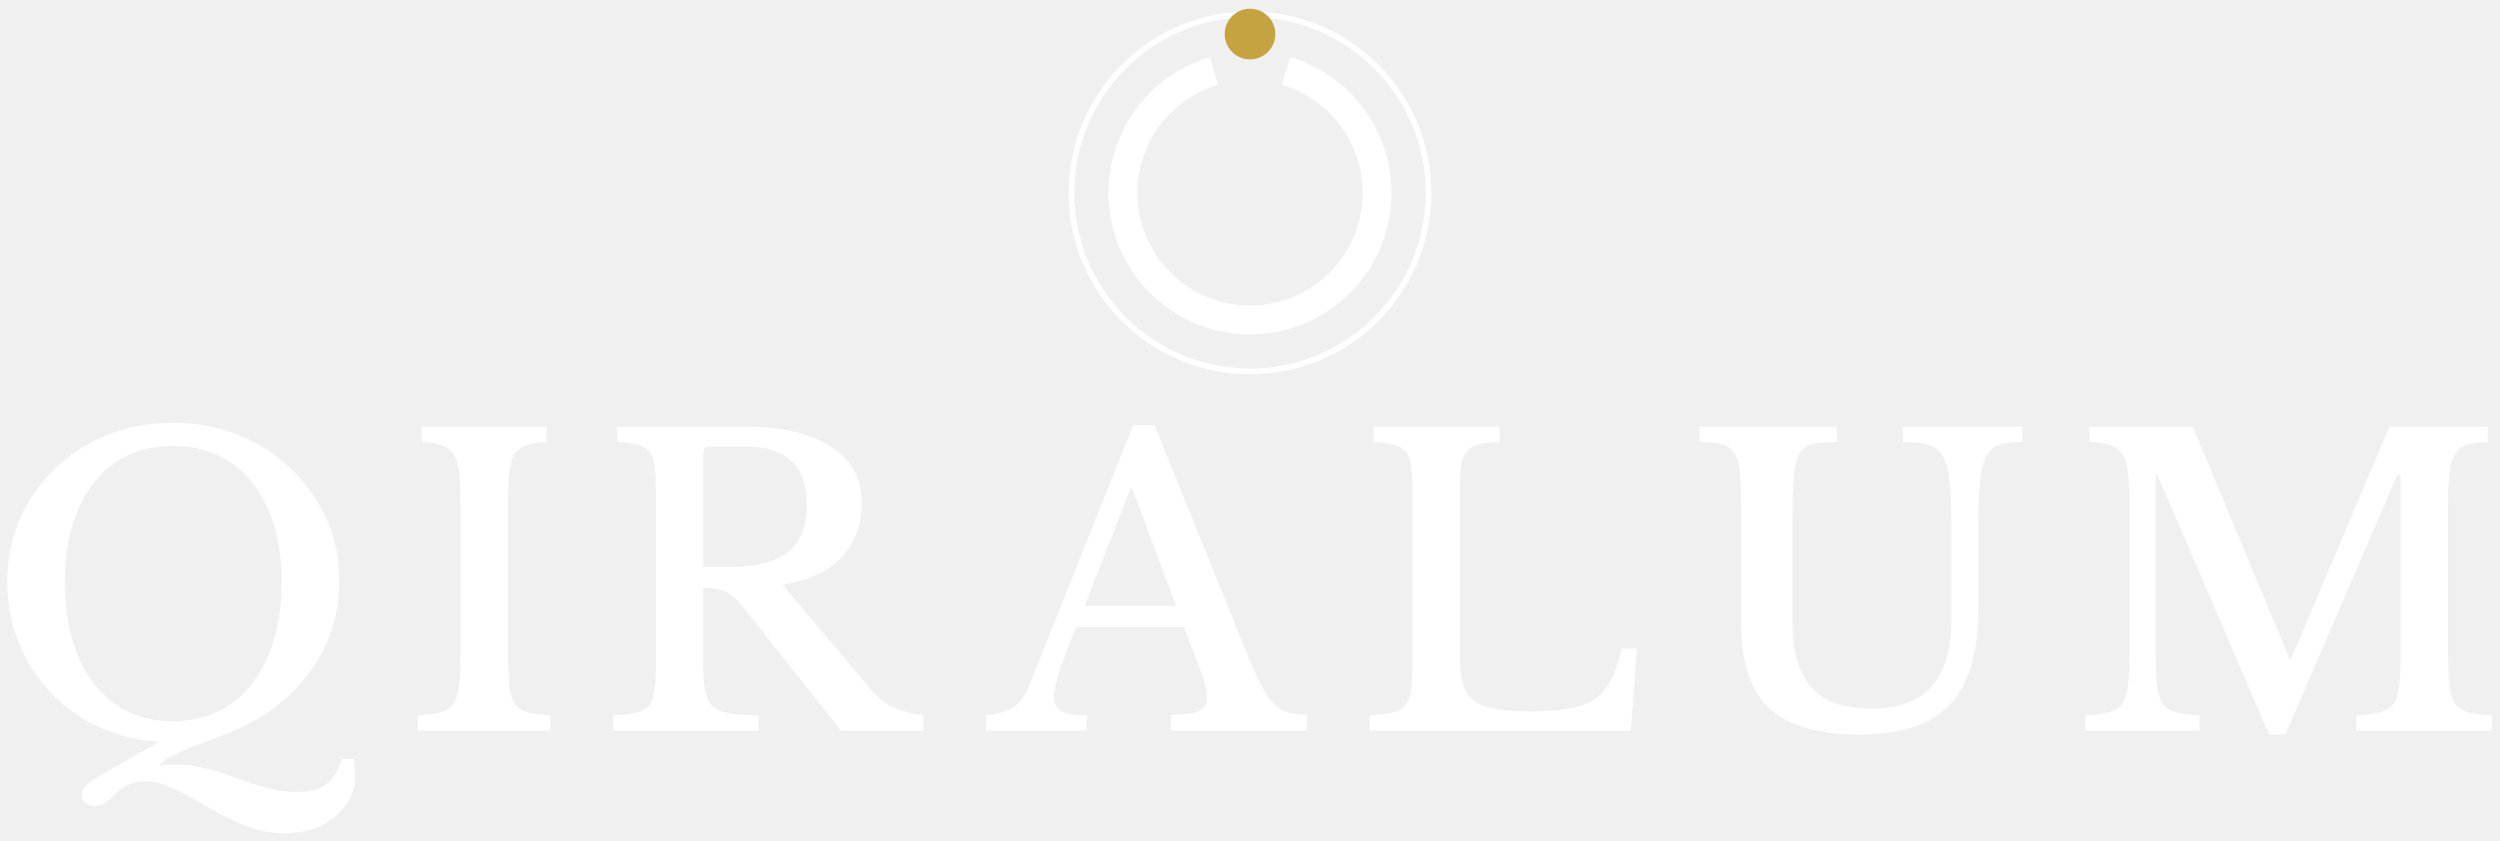
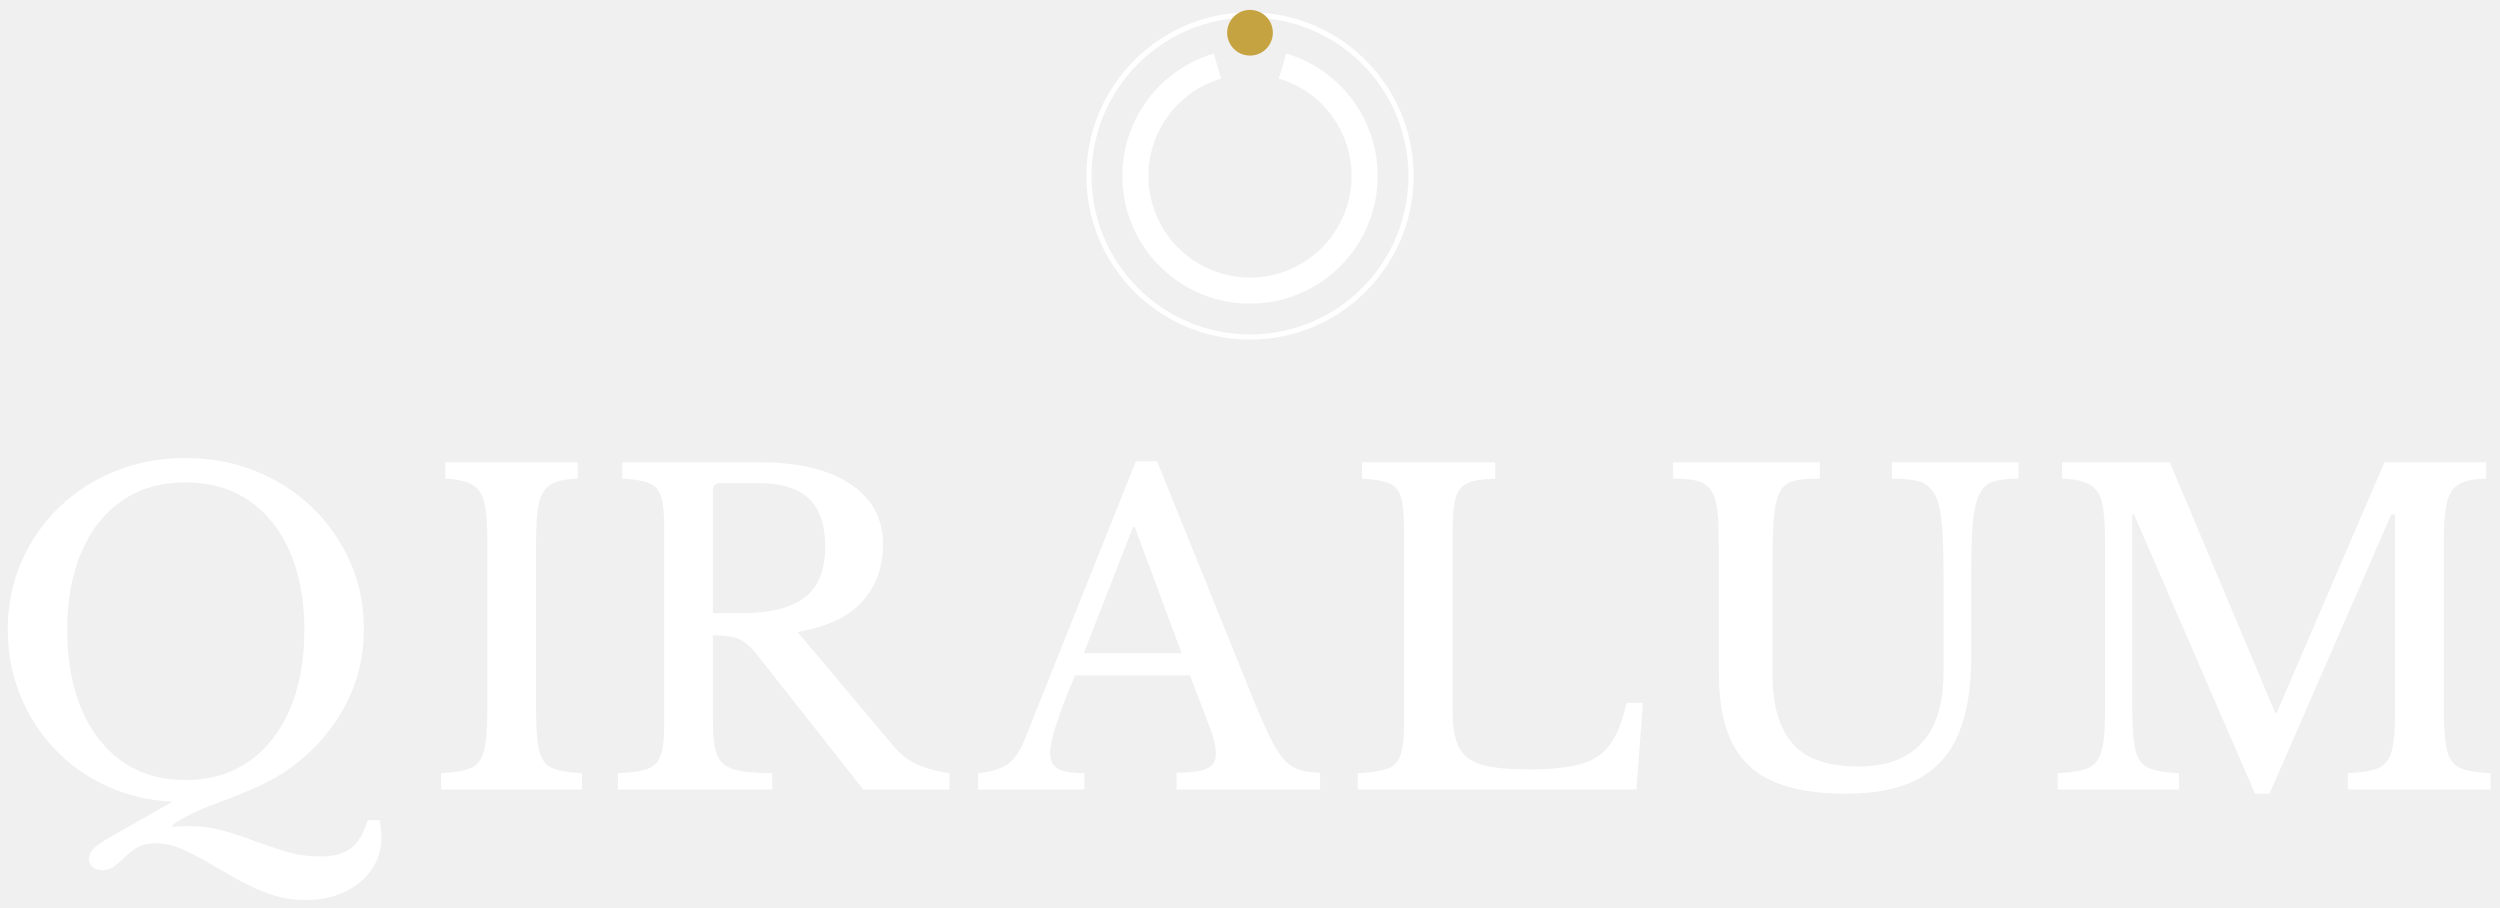
- <svg xmlns="http://www.w3.org/2000/svg" viewBox="-19.00 -943.20 6581.00 2212.73" role="img" aria-labelledby="t d" shape-rendering="geometricPrecision">
+ <svg xmlns="http://www.w3.org/2000/svg" viewBox="-19.00 -950.20 6112.00 2219.73" role="img" aria-labelledby="t d" shape-rendering="geometricPrecision">
  <g fill="none">
-     <circle cx="3271.50" cy="-435.53" r="470.00" stroke="#FFFFFF" stroke-width="15.05" />
-     <path d="M 3176.49 -756.27 A 334.52 334.52 0 1 0 3366.51 -756.27" stroke="#FFFFFF" stroke-width="76.10" stroke-linecap="butt" />
-     <circle cx="3271.50" cy="-853.57" r="66.67" fill="#C5A340" stroke="none" />
+     <circle cx="3037.00" cy="-520.00" r="393.70" stroke="#FFFFFF" stroke-width="12.61" />
+     <path d="M 2957.42 -788.67 A 280.21 280.21 0 1 0 3116.58 -788.67" stroke="#FFFFFF" stroke-width="63.75" stroke-linecap="butt" />
+     <circle cx="3037.00" cy="-870.18" r="55.85" fill="#C5A340" stroke="none" />
  </g>
  <g transform="translate(0.00 980) scale(1 -1)" fill="#FFFFFF">
-     <path d="M 472.91 780.00 Q 562.00 780.00 638.59 749.32 Q 715.18 718.64 772.59 663.64 Q 830.00 608.64 862.55 535.64 Q 895.09 462.64 895.09 378.00 Q 895.09 280.73 852.23 199.95 Q 809.36 119.18 735.55 62.09 Q 710.36 41.73 681.36 25.77 Q 652.36 9.82 618.18 -4.41 Q 584.00 -18.64 541.64 -34.09 Q 508.45 -46.27 484.59 -57.86 Q 460.73 -69.45 440.45 -84.00 L 440.45 -88.00 Q 446.82 -87.00 457.50 -86.50 Q 468.18 -86.00 476.91 -86.00 Q 521.18 -86.00 560.00 -96.59 Q 598.82 -107.18 635.82 -120.77 Q 672.82 -134.36 710.36 -144.95 Q 747.91 -155.55 789.27 -155.55 Q 836.27 -155.55 861.55 -136.64 Q 886.82 -117.73 901.82 -72.00 L 931.18 -72.00 Q 933.18 -82.45 934.18 -93.45 Q 935.18 -104.45 935.18 -114.36 Q 935.18 -156.00 911.64 -189.00 Q 888.09 -222.00 847.86 -241.00 Q 807.64 -260.00 756.55 -260.00 Q 712.55 -260.00 672.86 -246.55 Q 633.18 -233.09 597.32 -213.50 Q 561.45 -193.91 528.27 -174.64 Q 495.09 -155.36 463.73 -141.91 Q 432.36 -128.45 402.00 -128.45 Q 375.64 -128.45 358.95 -137.91 Q 342.27 -147.36 329.73 -159.50 Q 317.18 -171.64 304.64 -181.09 Q 292.09 -190.55 274.36 -190.55 Q 259.91 -190.55 251.18 -183.18 Q 242.45 -175.82 242.45 -164.45 Q 242.45 -154.36 247.36 -146.45 Q 252.27 -138.55 267.00 -128.00 Q 281.73 -117.45 311.00 -101.18 L 439.55 -28.27 Q 357.00 -23.82 286.41 8.73 Q 215.82 41.27 163.55 96.59 Q 111.27 151.91 82.45 223.68 Q 53.64 295.45 53.64 376.36 Q 53.64 462.36 85.64 535.68 Q 117.64 609.00 174.68 664.00 Q 231.73 719.00 307.95 749.50 Q 384.18 780.00 472.91 780.00 Z M 472.91 23.64 Q 557.64 23.64 619.45 66.77 Q 681.27 109.91 715.18 189.18 Q 749.09 268.45 749.09 375.64 Q 749.09 481.55 715.18 559.32 Q 681.27 637.09 619.45 679.23 Q 557.64 721.36 472.91 721.36 Q 388.55 721.36 327.45 679.41 Q 266.36 637.45 233.00 559.86 Q 199.64 482.27 199.64 375.64 Q 199.64 267.73 233.00 188.64 Q 266.36 109.55 327.64 66.59 Q 388.91 23.64 472.91 23.64 Z" transform="translate(-55.73 0) scale(1.038961)" />
-     <path d="M 41.73 0.00 L 41.73 38.69 Q 88.00 40.73 111.09 50.73 Q 134.19 60.73 142.05 90.73 Q 149.91 120.73 149.91 182.73 L 149.91 587.45 Q 149.91 644.27 143.04 674.27 Q 136.16 704.27 115.05 716.77 Q 93.95 729.27 51.73 731.27 L 51.73 770.00 L 367.73 770.00 L 367.73 731.27 Q 325.45 729.91 304.64 717.41 Q 283.82 704.91 277.00 673.65 Q 270.18 642.40 270.18 582.82 L 270.18 187.18 Q 270.18 122.48 277.68 91.61 Q 285.18 60.73 308.32 50.73 Q 331.45 40.73 377.73 38.73 L 377.73 0.00 Z" transform="translate(1037.54 0) scale(1.038961)" />
-     <path d="M 671.45 577.00 Q 671.45 496.59 623.45 442.14 Q 575.45 387.68 470.45 369.36 L 695.46 103.36 Q 721.36 72.18 754.36 57.68 Q 787.36 43.18 827.73 38.73 L 827.73 0.00 L 618.73 0.00 L 372.64 310.36 Q 356.00 332.27 341.36 343.27 Q 326.73 354.27 310.14 357.82 Q 293.55 361.36 269.82 361.36 L 269.82 157.73 Q 269.82 108.73 279.49 82.73 Q 289.17 56.73 319.21 47.73 Q 349.26 38.73 410.36 38.73 L 410.36 0.00 L 41.36 0.00 L 41.36 38.73 Q 87.27 40.00 110.41 48.68 Q 133.55 57.36 141.55 81.46 Q 149.55 105.55 149.55 152.73 L 149.55 617.41 Q 149.55 664.27 142.72 687.77 Q 135.90 711.27 114.95 720.27 Q 94.00 729.27 51.73 731.31 L 51.73 770.00 L 377.36 770.00 Q 516.78 770.00 594.12 719.00 Q 671.45 668.00 671.45 577.00 Z M 269.82 702.91 L 269.82 415.00 L 338.64 415.00 Q 435.81 415.00 483.90 452.00 Q 532.00 489.00 532.00 572.00 Q 532.00 646.18 493.32 682.95 Q 454.64 719.73 377.36 719.73 L 287.18 719.73 Q 269.82 719.73 269.82 702.91 Z" transform="translate(1552.01 0) scale(1.038961)" />
-     <path d="M -8.55 0.00 L -8.55 38.73 Q 38.18 43.73 61.91 60.23 Q 85.64 76.73 102.64 119.73 L 363.73 773.64 L 418.00 773.64 L 649.36 202.36 Q 671.64 148.18 687.91 116.14 Q 704.18 84.09 720.18 68.14 Q 736.18 52.18 755.77 46.50 Q 775.36 40.82 804.27 39.73 L 804.27 0.00 L 459.36 0.00 L 459.36 39.73 Q 510.55 40.45 530.91 49.73 Q 551.27 59.00 551.27 82.36 Q 551.27 100.18 545.86 119.50 Q 540.45 138.82 527.18 171.73 L 492.73 262.27 L 219.91 262.27 Q 189.55 190.45 176.45 148.73 Q 163.36 107.00 163.36 86.64 Q 163.36 57.91 183.32 48.32 Q 203.27 38.73 245.73 38.73 L 245.73 0.00 Z M 241.00 315.91 L 472.64 315.91 L 361.45 613.82 L 357.45 613.82 Z" transform="translate(2585.86 0) scale(1.038961)" />
-     <path d="M 41.36 0.00 L 41.36 38.69 Q 87.64 40.73 110.73 49.23 Q 133.82 57.73 141.68 81.73 Q 149.55 105.73 149.55 152.73 L 149.55 617.41 Q 149.55 664.27 142.55 687.77 Q 135.55 711.27 114.59 720.27 Q 93.64 729.27 51.73 731.27 L 51.73 770.00 L 370.64 770.00 L 370.64 731.29 Q 326.91 730.27 305.50 720.77 Q 284.09 711.27 276.95 686.27 Q 269.82 661.27 269.82 610.27 L 269.82 183.64 Q 269.82 127.64 285.68 98.64 Q 301.55 69.64 340.64 59.14 Q 379.74 48.64 448.91 48.64 Q 526.08 48.64 571.18 61.36 Q 616.27 74.09 640.77 108.55 Q 665.27 143.00 679.57 207.91 L 718.36 207.91 L 703.00 0.00 Z" transform="translate(3543.50 0) scale(1.038961)" />
-     <path d="M 734.73 515.64 L 734.73 310.00 Q 734.73 202.09 704.41 130.95 Q 674.09 59.82 608.18 24.91 Q 542.27 -10.00 433.64 -10.00 Q 332.36 -10.00 265.59 17.91 Q 198.82 45.82 166.32 108.18 Q 133.82 170.55 133.82 273.00 L 133.82 540.64 Q 133.82 591.36 132.64 623.95 Q 131.45 656.55 126.82 676.91 Q 122.18 697.27 112.00 708.55 Q 101.09 721.91 81.86 726.59 Q 62.64 731.27 28.27 731.27 L 28.27 770.00 L 375.82 770.00 L 375.82 731.27 Q 338.91 731.27 318.27 727.09 Q 297.64 722.91 286.00 708.00 Q 273.00 690.73 268.32 653.41 Q 263.64 616.09 263.64 540.64 L 263.64 272.27 Q 263.64 166.27 310.09 110.95 Q 356.55 55.64 464.18 55.64 Q 565.64 55.64 616.00 112.00 Q 666.36 168.36 666.36 278.27 L 666.36 515.64 Q 666.36 602.45 660.05 646.09 Q 653.73 689.73 634.82 708.73 Q 621.82 722.09 599.95 726.68 Q 578.09 731.27 544.18 731.27 L 544.18 770.00 L 846.55 770.00 L 846.55 731.27 Q 813.36 731.27 792.73 726.09 Q 772.09 720.91 760.45 705.00 Q 745.45 684.73 740.09 641.68 Q 734.73 598.64 734.73 515.64 Z" transform="translate(4425.47 0) scale(1.038961)" />
-     <path d="M 506.00 -10.00 L 222.23 648.18 L 218.27 648.18 L 218.27 189.73 Q 218.27 123.73 225.90 92.23 Q 233.52 60.73 257.42 50.73 Q 281.31 40.73 329.09 38.73 L 329.09 0.00 L 39.55 0.00 L 39.55 38.69 Q 87.64 40.73 111.54 50.73 Q 135.45 60.73 143.59 90.73 Q 151.73 120.73 151.73 182.73 L 151.73 587.45 Q 151.73 644.27 144.55 674.64 Q 137.36 705.00 115.50 717.50 Q 93.64 730.00 49.91 731.27 L 49.91 770.00 L 312.18 770.00 L 557.38 181.91 L 561.27 181.91 L 810.73 770.00 L 1059.46 770.00 L 1059.46 731.27 Q 1016.09 730.64 994.55 718.14 Q 973.00 705.64 966.00 673.54 Q 959.00 641.45 959.00 580.27 L 959.00 189.73 Q 959.00 123.73 966.63 92.23 Q 974.25 60.73 998.14 50.73 Q 1022.03 40.73 1069.82 38.73 L 1069.82 0.00 L 726.91 0.00 L 726.91 38.69 Q 775.00 40.73 798.86 50.73 Q 822.73 60.73 830.73 90.73 Q 838.73 120.73 838.73 182.73 L 838.73 648.18 L 830.55 648.18 L 546.91 -10.00 Z" transform="translate(5428.92 0) scale(1.038961)" />
+     <path d="M 473.32 780.00 Q 562.00 780.00 638.18 749.39 Q 714.36 718.77 771.43 663.77 Q 828.50 608.77 860.84 535.77 Q 893.18 462.77 893.18 378.00 Q 893.18 281.95 851.95 202.41 Q 810.73 122.86 740.59 66.18 Q 714.73 44.45 684.23 27.55 Q 653.73 10.64 618.86 -4.07 Q 584.00 -18.77 543.27 -33.68 Q 512.41 -45.05 487.93 -56.98 Q 463.45 -68.91 442.91 -84.00 L 442.91 -88.00 Q 449.14 -87.00 459.75 -86.50 Q 470.36 -86.00 478.82 -86.00 Q 523.36 -86.00 562.25 -96.93 Q 601.14 -107.86 638.14 -121.80 Q 675.14 -135.73 712.48 -146.66 Q 749.82 -157.59 791.05 -157.59 Q 838.05 -157.59 862.84 -138.27 Q 887.64 -118.95 902.64 -72.00 L 930.36 -72.00 Q 932.36 -81.91 933.36 -92.91 Q 934.36 -103.91 934.36 -114.23 Q 934.36 -156.00 911.02 -189.00 Q 887.68 -222.00 847.73 -241.00 Q 807.77 -260.00 757.09 -260.00 Q 713.09 -260.00 673.48 -246.34 Q 633.86 -232.68 598.14 -212.75 Q 562.41 -192.82 529.30 -173.27 Q 496.18 -153.73 464.95 -140.07 Q 433.73 -126.41 403.50 -126.41 Q 377.27 -126.41 360.66 -136.07 Q 344.05 -145.73 331.70 -158.00 Q 319.36 -170.27 307.02 -179.93 Q 294.68 -189.59 277.23 -189.59 Q 263.32 -189.59 254.86 -182.36 Q 246.41 -175.14 246.41 -163.91 Q 246.41 -154.23 250.98 -146.66 Q 255.54 -139.09 270.00 -128.75 Q 284.45 -118.41 314.00 -101.86 L 443.09 -28.55 Q 360.00 -24.64 289.07 7.70 Q 218.14 40.05 165.59 95.43 Q 113.05 150.82 84.16 222.86 Q 55.27 294.91 55.27 376.23 Q 55.27 462.23 87.27 535.61 Q 119.27 609.00 176.11 664.00 Q 232.95 719.00 308.91 749.50 Q 384.86 780.00 473.32 780.00 Z M 473.32 22.27 Q 559.27 22.27 621.91 65.55 Q 684.54 108.82 718.86 188.36 Q 753.18 267.91 753.18 375.77 Q 753.18 482.09 718.86 560.14 Q 684.54 638.18 621.91 680.45 Q 559.27 722.73 473.32 722.73 Q 387.59 722.73 325.41 680.57 Q 263.23 638.41 229.25 560.48 Q 195.27 482.55 195.27 375.77 Q 195.27 267.45 229.25 188.02 Q 263.23 108.59 325.52 65.43 Q 387.82 22.27 473.32 22.27 Z" transform="translate(-57.43 0) scale(1.038961)" />
+     <path d="M 42.95 0.00 L 42.95 38.43 Q 89.50 40.45 112.75 50.45 Q 135.99 60.45 143.90 90.45 Q 151.82 120.45 151.82 182.45 L 151.82 587.66 Q 151.82 644.55 144.90 674.55 Q 137.98 704.55 116.72 717.05 Q 95.47 729.55 52.95 731.55 L 52.95 770.00 L 364.46 770.00 L 364.46 731.55 Q 321.91 730.32 301.02 717.82 Q 280.14 705.32 273.25 673.78 Q 266.36 642.25 266.36 582.14 L 266.36 187.86 Q 266.36 122.68 273.86 91.57 Q 281.36 60.45 304.64 50.45 Q 327.91 40.45 374.46 38.45 L 374.46 0.00 Z" transform="translate(1014.71 0) scale(1.038961)" />
+     <path d="M 666.41 577.00 Q 666.41 497.12 618.41 443.02 Q 570.41 388.93 465.41 370.73 L 688.91 104.73 Q 715.23 72.86 748.23 58.36 Q 781.23 43.86 822.96 38.45 L 822.96 0.00 L 619.95 0.00 L 374.27 311.73 Q 357.50 334.05 342.73 345.05 Q 327.95 356.05 310.27 359.39 Q 292.59 362.73 266.14 362.73 L 266.14 157.45 Q 266.14 108.45 275.75 82.45 Q 285.36 56.45 315.20 47.45 Q 345.04 38.45 405.73 38.45 L 405.73 0.00 L 42.73 0.00 L 42.73 38.45 Q 89.05 40.00 112.32 48.61 Q 135.59 57.23 143.59 81.28 Q 151.59 105.34 151.59 152.45 L 151.59 617.63 Q 151.59 664.55 144.70 688.05 Q 137.81 711.55 116.66 720.55 Q 95.50 729.55 52.95 731.57 L 52.95 770.00 L 374.23 770.00 Q 512.74 770.00 589.57 719.00 Q 666.41 668.00 666.41 577.00 Z M 266.14 704.07 L 266.14 415.00 L 335.77 415.00 Q 433.63 415.00 482.07 452.00 Q 530.50 489.00 530.50 572.00 Q 530.50 648.36 491.89 684.66 Q 453.27 720.95 374.23 720.95 L 283.36 720.95 Q 266.14 720.95 266.14 704.07 Z" transform="translate(1447.37 0) scale(1.038961)" />
+     <path d="M -7.59 0.00 L -7.59 38.45 Q 38.86 43.45 62.32 59.95 Q 85.77 76.45 102.77 119.45 L 363.45 772.27 L 413.50 772.27 L 643.23 203.73 Q 665.77 148.86 682.32 116.27 Q 698.86 83.68 714.86 67.52 Q 730.86 51.36 750.05 45.75 Q 769.23 40.14 797.05 39.45 L 797.05 0.00 L 459.23 0.00 L 459.23 39.45 Q 511.09 39.91 531.32 49.45 Q 551.55 59.00 551.55 82.23 Q 551.55 100.86 546.48 119.50 Q 541.41 138.14 527.86 171.45 L 490.95 268.54 L 220.32 268.54 Q 188.59 192.91 175.16 149.95 Q 161.73 107.00 161.73 86.77 Q 161.73 58.32 181.14 48.39 Q 200.55 38.45 242.46 38.45 L 242.46 0.00 Z M 241.00 320.82 L 471.27 320.82 L 360.91 617.64 L 356.91 617.64 Z" transform="translate(2380.27 0) scale(1.038961)" />
+     <path d="M 42.73 0.00 L 42.73 38.43 Q 89.27 40.45 112.52 48.95 Q 135.76 57.45 143.68 81.45 Q 151.59 105.45 151.59 152.45 L 151.59 617.63 Q 151.59 664.55 144.59 688.05 Q 137.59 711.55 116.43 720.55 Q 95.27 729.55 52.95 731.55 L 52.95 770.00 L 366.27 770.00 L 366.27 731.56 Q 322.82 730.55 301.56 721.05 Q 280.31 711.55 273.22 686.55 Q 266.14 661.55 266.14 610.55 L 266.14 182.27 Q 266.14 126.27 281.86 97.27 Q 297.59 68.27 336.65 57.77 Q 375.71 47.27 444.82 47.27 Q 521.92 47.27 566.98 59.73 Q 612.05 72.18 636.55 106.09 Q 661.05 140.00 675.23 203.82 L 713.73 203.82 L 698.50 0.00 Z" transform="translate(3255.98 0) scale(1.038961)" />
+     <path d="M 729.96 514.27 L 729.96 310.00 Q 729.96 203.18 700.32 131.91 Q 670.68 60.64 605.86 25.32 Q 541.05 -10.00 433.77 -10.00 Q 333.73 -10.00 267.43 17.57 Q 201.14 45.14 168.64 107.36 Q 136.14 169.59 136.14 273.00 L 136.14 539.27 Q 136.14 589.73 135.02 622.66 Q 133.91 655.59 129.14 676.57 Q 124.36 697.55 113.50 709.09 Q 102.18 722.32 82.48 726.93 Q 62.77 731.55 28.55 731.55 L 28.55 770.00 L 373.64 770.00 L 373.64 731.55 Q 337.82 731.55 317.05 727.43 Q 296.27 723.32 284.50 708.00 Q 271.50 690.45 266.89 652.32 Q 262.27 614.18 262.27 539.27 L 262.27 269.55 Q 262.27 165.05 308.18 109.66 Q 354.09 54.27 463.36 54.27 Q 564.27 54.27 614.50 110.50 Q 664.73 166.73 664.73 275.55 L 664.73 514.27 Q 664.73 601.91 658.34 646.43 Q 651.95 690.95 632.64 709.95 Q 619.64 723.18 597.91 727.36 Q 576.18 731.55 543.36 731.55 L 543.36 770.00 L 841.09 770.00 L 841.09 731.55 Q 808.73 731.55 787.96 726.43 Q 767.18 721.32 755.41 705.00 Q 740.41 684.45 735.18 640.86 Q 729.96 597.27 729.96 514.27 Z" transform="translate(4041.86 0) scale(1.038961)" />
+     <path d="M 506.00 -10.00 L 221.02 647.36 L 217.05 647.36 L 217.05 189.45 Q 217.05 123.45 224.62 91.95 Q 232.20 60.45 255.95 50.45 Q 279.69 40.45 327.18 38.45 L 327.18 0.00 L 41.59 0.00 L 41.59 38.43 Q 89.27 40.45 113.03 50.45 Q 136.78 60.45 144.87 90.45 Q 152.95 120.45 152.95 182.45 L 152.95 587.66 Q 152.95 644.55 145.84 674.77 Q 138.73 705.00 117.00 717.50 Q 95.27 730.00 51.82 731.55 L 51.82 770.00 L 305.36 770.00 L 553.11 180.82 L 557.05 180.82 L 810.45 770.00 L 1049.91 770.00 L 1049.91 731.55 Q 1006.68 730.77 985.34 718.27 Q 964.00 705.77 957.00 673.71 Q 950.00 641.66 950.00 580.55 L 950.00 189.45 Q 950.00 123.45 957.58 91.95 Q 965.16 60.45 988.90 50.45 Q 1012.65 40.45 1060.14 38.45 L 1060.14 0.00 L 724.32 0.00 L 724.32 38.43 Q 772.00 40.45 795.73 50.45 Q 819.46 60.45 827.46 90.45 Q 835.46 120.45 835.46 182.45 L 835.46 647.36 L 826.59 647.36 L 539.82 -10.00 Z" transform="translate(4968.51 0) scale(1.038961)" />
  </g>
</svg>
